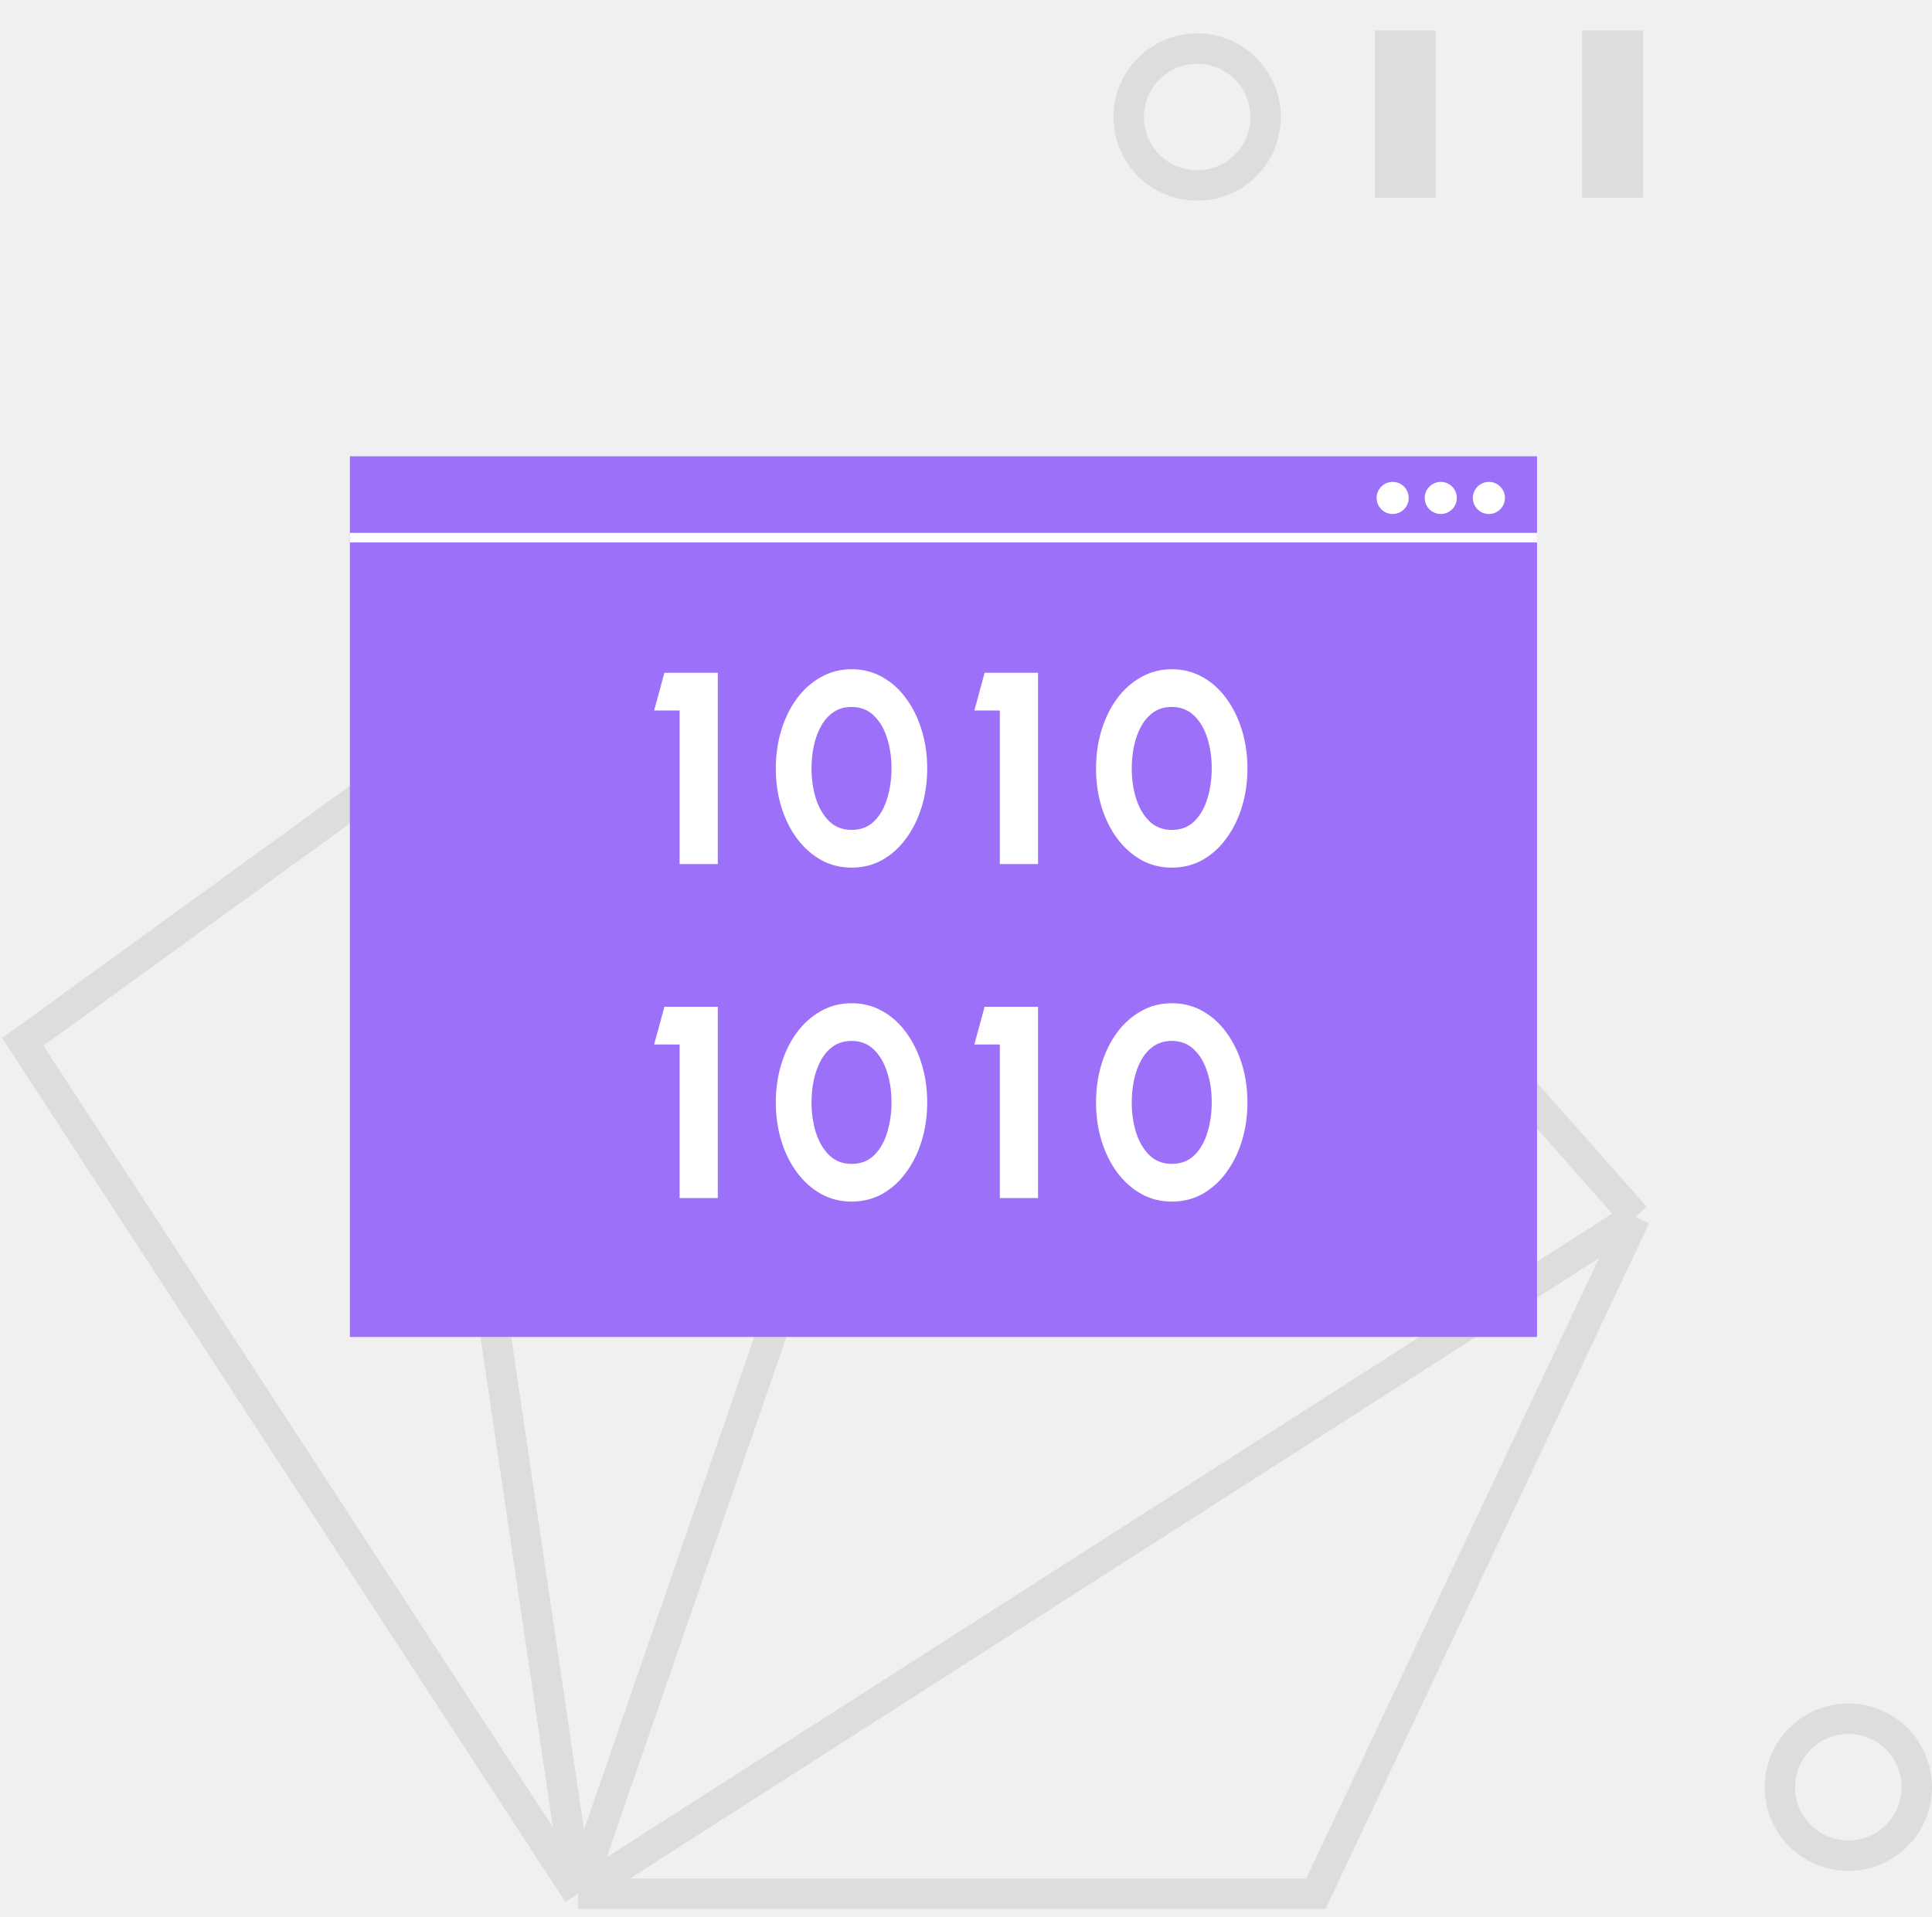
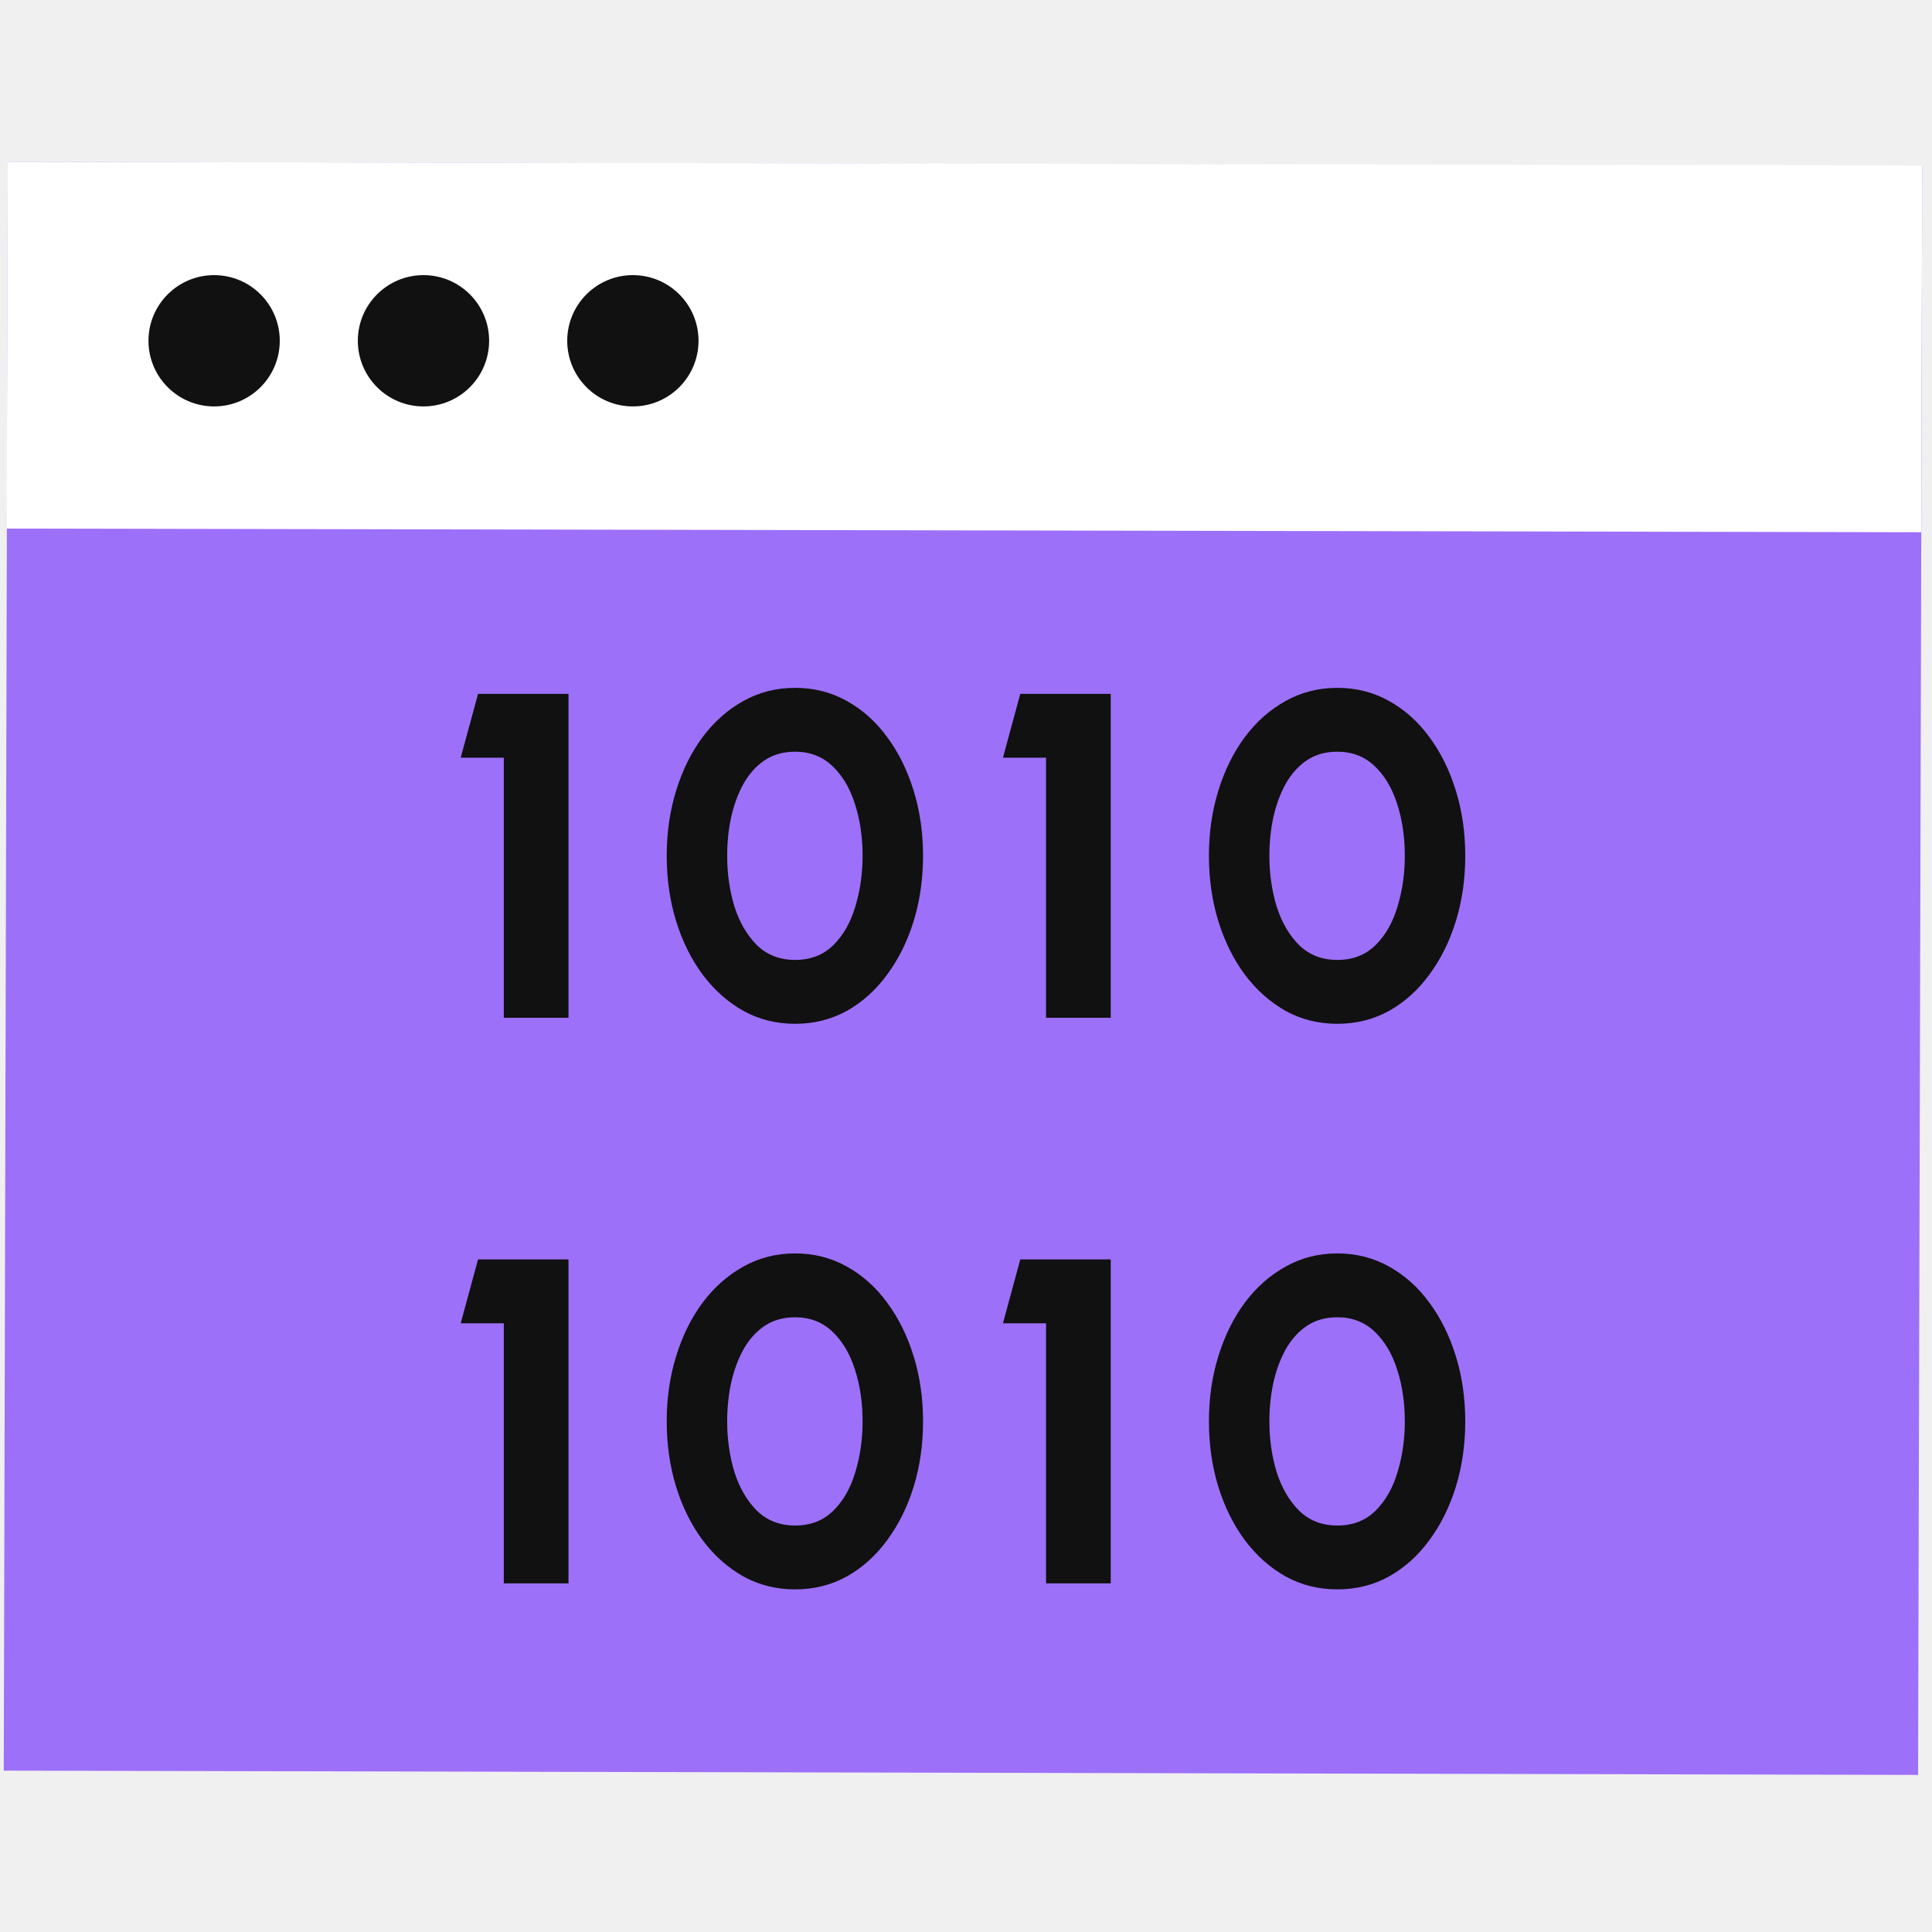
- <svg xmlns="http://www.w3.org/2000/svg" width="127" height="126" viewBox="0 0 127 126" fill="none">
-   <path d="M27 50L1.5 68.5L38 124.5M27 50L41.5 44.5L52.967 39L68.557 36M27 50L38 124.5M38 124.5H86.5L107.5 80M38 124.5L107.5 80M38 124.5L68.557 36M107.5 80L68.557 36" stroke="#dddddd" stroke-width="2" />
-   <circle cx="121.5" cy="117.5" r="4.5" stroke="#dddddd" stroke-width="2" />
-   <path fill-rule="evenodd" clip-rule="evenodd" d="M90.381 13V2L94.381 2V13H90.381Z" fill="#dddddd" />
-   <path fill-rule="evenodd" clip-rule="evenodd" d="M104 13V2L108 2V13H104Z" fill="#dddddd" />
-   <circle cx="78.695" cy="7.695" r="4.5" transform="rotate(53.3902 78.6951 7.69493)" stroke="#dddddd" stroke-width="2" />
-   <rect x="23" y="30" width="78.036" height="57.898" fill="#9D70F9" />
-   <rect x="23" y="35.035" width="78.036" height="0.629" fill="white" />
-   <circle cx="91.547" cy="32.738" r="1.055" fill="white" />
-   <circle cx="94.709" cy="32.738" r="1.055" fill="white" />
-   <circle cx="97.873" cy="32.738" r="1.055" fill="white" />
-   <path d="M44.674 56.809V46.713H43L43.673 44.233H47.184V56.809H44.674Z" fill="white" />
-   <path d="M55.983 57.043C55.249 57.043 54.579 56.875 53.973 56.54C53.366 56.198 52.839 55.728 52.39 55.129C51.947 54.531 51.604 53.839 51.362 53.054C51.119 52.264 50.998 51.42 50.998 50.521C50.998 49.623 51.119 48.782 51.362 47.997C51.604 47.207 51.947 46.512 52.39 45.913C52.839 45.314 53.366 44.847 53.973 44.512C54.579 44.171 55.249 44 55.983 44C56.717 44 57.387 44.171 57.993 44.512C58.6 44.847 59.121 45.314 59.558 45.913C60.001 46.512 60.343 47.207 60.586 47.997C60.828 48.782 60.95 49.623 60.95 50.521C60.95 51.42 60.828 52.264 60.586 53.054C60.343 53.839 60.001 54.531 59.558 55.129C59.121 55.728 58.6 56.198 57.993 56.54C57.387 56.875 56.717 57.043 55.983 57.043ZM55.983 54.563C56.583 54.563 57.078 54.372 57.466 53.989C57.854 53.605 58.139 53.105 58.321 52.489C58.509 51.872 58.603 51.216 58.603 50.521C58.603 49.785 58.503 49.111 58.303 48.5C58.108 47.889 57.817 47.401 57.429 47.036C57.041 46.665 56.559 46.479 55.983 46.479C55.528 46.479 55.134 46.59 54.8 46.812C54.473 47.033 54.2 47.336 53.982 47.719C53.769 48.102 53.609 48.536 53.5 49.021C53.397 49.5 53.345 50 53.345 50.521C53.345 51.216 53.439 51.872 53.627 52.489C53.821 53.099 54.112 53.599 54.5 53.989C54.894 54.372 55.389 54.563 55.983 54.563Z" fill="white" />
-   <path d="M65.724 56.809V46.713H64.05L64.723 44.233H68.235V56.809H65.724Z" fill="white" />
-   <path d="M77.033 57.043C76.299 57.043 75.629 56.875 75.023 56.54C74.416 56.198 73.889 55.728 73.44 55.129C72.997 54.531 72.655 53.839 72.412 53.054C72.169 52.264 72.048 51.42 72.048 50.521C72.048 49.623 72.169 48.782 72.412 47.997C72.655 47.207 72.997 46.512 73.44 45.913C73.889 45.314 74.416 44.847 75.023 44.512C75.629 44.171 76.299 44 77.033 44C77.767 44 78.437 44.171 79.044 44.512C79.65 44.847 80.172 45.314 80.608 45.913C81.051 46.512 81.394 47.207 81.636 47.997C81.879 48.782 82 49.623 82 50.521C82 51.42 81.879 52.264 81.636 53.054C81.394 53.839 81.051 54.531 80.608 55.129C80.172 55.728 79.65 56.198 79.044 56.54C78.437 56.875 77.767 57.043 77.033 57.043ZM77.033 54.563C77.634 54.563 78.128 54.372 78.516 53.989C78.904 53.605 79.189 53.105 79.371 52.489C79.559 51.872 79.653 51.216 79.653 50.521C79.653 49.785 79.553 49.111 79.353 48.5C79.159 47.889 78.868 47.401 78.48 47.036C78.091 46.665 77.609 46.479 77.033 46.479C76.578 46.479 76.184 46.59 75.851 46.812C75.523 47.033 75.25 47.336 75.032 47.719C74.82 48.102 74.659 48.536 74.55 49.021C74.447 49.5 74.395 50 74.395 50.521C74.395 51.216 74.489 51.872 74.677 52.489C74.871 53.099 75.162 53.599 75.55 53.989C75.945 54.372 76.439 54.563 77.033 54.563Z" fill="white" />
-   <path d="M44.674 78.766V68.67H43L43.673 66.191H47.184V78.766H44.674Z" fill="white" />
-   <path d="M55.983 79C55.249 79 54.579 78.832 53.973 78.497C53.366 78.156 52.839 77.686 52.39 77.087C51.947 76.488 51.604 75.796 51.362 75.012C51.119 74.221 50.998 73.377 50.998 72.479C50.998 71.58 51.119 70.739 51.362 69.955C51.604 69.164 51.947 68.469 52.39 67.871C52.839 67.272 53.366 66.805 53.973 66.469C54.579 66.128 55.249 65.957 55.983 65.957C56.717 65.957 57.387 66.128 57.993 66.469C58.6 66.805 59.121 67.272 59.558 67.871C60.001 68.469 60.343 69.164 60.586 69.955C60.828 70.739 60.95 71.58 60.95 72.479C60.95 73.377 60.828 74.221 60.586 75.012C60.343 75.796 60.001 76.488 59.558 77.087C59.121 77.686 58.6 78.156 57.993 78.497C57.387 78.832 56.717 79 55.983 79ZM55.983 76.521C56.583 76.521 57.078 76.329 57.466 75.946C57.854 75.563 58.139 75.063 58.321 74.446C58.509 73.829 58.603 73.173 58.603 72.479C58.603 71.742 58.503 71.068 58.303 70.458C58.108 69.847 57.817 69.359 57.429 68.993C57.041 68.622 56.559 68.436 55.983 68.436C55.528 68.436 55.134 68.547 54.8 68.769C54.473 68.99 54.2 69.293 53.982 69.676C53.769 70.059 53.609 70.493 53.5 70.979C53.397 71.458 53.345 71.958 53.345 72.479C53.345 73.173 53.439 73.829 53.627 74.446C53.821 75.057 54.112 75.557 54.5 75.946C54.894 76.329 55.389 76.521 55.983 76.521Z" fill="white" />
-   <path d="M65.724 78.766V68.67H64.05L64.723 66.191H68.235V78.766H65.724Z" fill="white" />
-   <path d="M77.033 79C76.299 79 75.629 78.832 75.023 78.497C74.416 78.156 73.889 77.686 73.44 77.087C72.997 76.488 72.655 75.796 72.412 75.012C72.169 74.221 72.048 73.377 72.048 72.479C72.048 71.58 72.169 70.739 72.412 69.955C72.655 69.164 72.997 68.469 73.44 67.871C73.889 67.272 74.416 66.805 75.023 66.469C75.629 66.128 76.299 65.957 77.033 65.957C77.767 65.957 78.437 66.128 79.044 66.469C79.65 66.805 80.172 67.272 80.608 67.871C81.051 68.469 81.394 69.164 81.636 69.955C81.879 70.739 82 71.58 82 72.479C82 73.377 81.879 74.221 81.636 75.012C81.394 75.796 81.051 76.488 80.608 77.087C80.172 77.686 79.65 78.156 79.044 78.497C78.437 78.832 77.767 79 77.033 79ZM77.033 76.521C77.634 76.521 78.128 76.329 78.516 75.946C78.904 75.563 79.189 75.063 79.371 74.446C79.559 73.829 79.653 73.173 79.653 72.479C79.653 71.742 79.553 71.068 79.353 70.458C79.159 69.847 78.868 69.359 78.48 68.993C78.091 68.622 77.609 68.436 77.033 68.436C76.578 68.436 76.184 68.547 75.851 68.769C75.523 68.99 75.25 69.293 75.032 69.676C74.82 70.059 74.659 70.493 74.55 70.979C74.447 71.458 74.395 71.958 74.395 72.479C74.395 73.173 74.489 73.829 74.677 74.446C74.871 75.057 75.162 75.557 75.55 75.946C75.945 76.329 76.439 76.521 77.033 76.521Z" fill="white" />
+ <svg xmlns="http://www.w3.org/2000/svg" width="32" height="32" viewBox="0 0 99 84" fill="none">
+   <path d="M0.399 0.79L98.498 1.01L98.287 83.45L0.192 83.231L0.399 0.79Z" fill="#9D70F9" />
+   <path d="M0.398 0.79L98.498 0.978L98.442 19.773L0.342 19.585L0.398 0.79Z" fill="white" />
+   <circle cx="10.972" cy="9.962" r="3.364" fill="#111111" />
+   <circle cx="21.7" cy="9.962" r="3.364" fill="#111111" />
+   <circle cx="32.43" cy="9.962" r="3.364" fill="#111111" />
+   <path d="M25.816 44.653V31.327H23.607L24.496 28.055H29.13V44.653H25.816Z" fill="#111111" />
+   <path d="M40.743 44.962C39.775 44.962 38.89 44.74 38.09 44.298C37.29 43.847 36.593 43.227 36.001 42.436C35.416 41.646 34.964 40.733 34.644 39.697C34.324 38.654 34.164 37.54 34.164 36.354C34.164 35.168 34.324 34.058 34.644 33.023C34.964 31.979 35.416 31.062 36.001 30.272C36.593 29.482 37.29 28.865 38.09 28.422C38.89 27.972 39.775 27.747 40.743 27.747C41.712 27.747 42.596 27.972 43.397 28.422C44.197 28.865 44.886 29.482 45.462 30.272C46.046 31.062 46.499 31.979 46.819 33.023C47.139 34.058 47.299 35.168 47.299 36.354C47.299 37.54 47.139 38.654 46.819 39.697C46.499 40.733 46.046 41.646 45.462 42.436C44.886 43.227 44.197 43.847 43.397 44.298C42.596 44.74 41.712 44.962 40.743 44.962ZM40.743 41.689C41.536 41.689 42.188 41.436 42.701 40.931C43.213 40.425 43.589 39.765 43.829 38.951C44.077 38.136 44.201 37.271 44.201 36.354C44.201 35.382 44.069 34.493 43.805 33.686C43.549 32.88 43.165 32.236 42.653 31.754C42.14 31.264 41.504 31.019 40.743 31.019C40.143 31.019 39.623 31.165 39.183 31.458C38.75 31.75 38.39 32.149 38.102 32.655C37.822 33.161 37.61 33.734 37.466 34.374C37.33 35.006 37.262 35.666 37.262 36.354C37.262 37.271 37.386 38.136 37.634 38.951C37.89 39.757 38.274 40.417 38.786 40.931C39.307 41.436 39.959 41.689 40.743 41.689Z" fill="#111111" />
+   <path d="M53.602 44.653V31.327H51.393L52.281 28.055H56.916V44.653H53.602Z" fill="#111111" />
+   <path d="M68.528 44.962C67.559 44.962 66.675 44.74 65.874 44.298C65.074 43.847 64.377 43.227 63.785 42.436C63.201 41.646 62.748 40.733 62.428 39.697C62.108 38.654 61.948 37.54 61.948 36.354C61.948 35.168 62.108 34.058 62.428 33.023C62.748 31.979 63.201 31.062 63.785 30.272C64.377 29.482 65.074 28.865 65.874 28.422C66.675 27.972 67.559 27.747 68.528 27.747C69.496 27.747 70.381 27.972 71.181 28.422C71.982 28.865 72.67 29.482 73.246 30.272C73.831 31.062 74.283 31.979 74.603 33.023C74.923 34.058 75.083 35.168 75.083 36.354C75.083 37.54 74.923 38.654 74.603 39.697C74.283 40.733 73.831 41.646 73.246 42.436C72.67 43.227 71.982 43.847 71.181 44.298C70.381 44.74 69.496 44.962 68.528 44.962ZM68.528 41.689C69.32 41.689 69.973 41.436 70.485 40.931C70.997 40.425 71.373 39.765 71.613 38.951C71.862 38.136 71.986 37.271 71.986 36.354C71.986 35.382 71.854 34.493 71.589 33.686C71.333 32.88 70.949 32.236 70.437 31.754C69.925 31.264 69.288 31.019 68.528 31.019C67.927 31.019 67.407 31.165 66.967 31.458C66.535 31.75 66.174 32.149 65.886 32.655C65.606 33.161 65.394 33.734 65.25 34.374C65.114 35.006 65.046 35.666 65.046 36.354C65.046 37.271 65.17 38.136 65.418 38.951C65.674 39.757 66.058 40.417 66.571 40.931C67.091 41.436 67.743 41.689 68.528 41.689Z" fill="#111111" />
+   <path d="M25.816 73.635V60.309H23.607L24.496 57.036H29.13V73.635H25.816Z" fill="#111111" />
+   <path d="M40.743 73.943C39.775 73.943 38.89 73.722 38.09 73.279C37.29 72.829 36.593 72.208 36.001 71.418C35.416 70.627 34.964 69.714 34.644 68.679C34.324 67.636 34.164 66.521 34.164 65.336C34.164 64.15 34.324 63.039 34.644 62.004C34.964 60.961 35.416 60.044 36.001 59.253C36.593 58.463 37.29 57.847 38.09 57.404C38.89 56.953 39.775 56.728 40.743 56.728C41.712 56.728 42.596 56.953 43.397 57.404C44.197 57.847 44.886 58.463 45.462 59.253C46.046 60.044 46.499 60.961 46.819 62.004C47.139 63.039 47.299 64.15 47.299 65.336C47.299 66.521 47.139 67.636 46.819 68.679C46.499 69.714 46.046 70.627 45.462 71.418C44.886 72.208 44.197 72.829 43.397 73.279C42.596 73.722 41.712 73.943 40.743 73.943ZM40.743 70.671C41.536 70.671 42.188 70.418 42.701 69.912C43.213 69.406 43.589 68.746 43.829 67.932C44.077 67.118 44.201 66.252 44.201 65.336C44.201 64.363 44.069 63.474 43.805 62.668C43.549 61.862 43.165 61.218 42.653 60.735C42.14 60.245 41.504 60 40.743 60C40.143 60 39.623 60.147 39.183 60.439C38.75 60.731 38.39 61.131 38.102 61.636C37.822 62.142 37.61 62.715 37.466 63.356C37.33 63.988 37.262 64.648 37.262 65.336C37.262 66.252 37.386 67.118 37.634 67.932C37.89 68.738 38.274 69.398 38.786 69.912C39.307 70.418 39.959 70.671 40.743 70.671Z" fill="#111111" />
+   <path d="M53.602 73.635V60.309H51.393L52.281 57.036H56.916V73.635H53.602Z" fill="#111111" />
+   <path d="M68.528 73.943C67.559 73.943 66.675 73.722 65.874 73.279C65.074 72.829 64.377 72.208 63.785 71.418C63.201 70.627 62.748 69.714 62.428 68.679C62.108 67.636 61.948 66.521 61.948 65.336C61.948 64.15 62.108 63.039 62.428 62.004C62.748 60.961 63.201 60.044 63.785 59.253C64.377 58.463 65.074 57.847 65.874 57.404C66.675 56.953 67.559 56.728 68.528 56.728C69.496 56.728 70.381 56.953 71.181 57.404C71.982 57.847 72.67 58.463 73.246 59.253C73.831 60.044 74.283 60.961 74.603 62.004C74.923 63.039 75.083 64.15 75.083 65.336C75.083 66.521 74.923 67.636 74.603 68.679C74.283 69.714 73.831 70.627 73.246 71.418C72.67 72.208 71.982 72.829 71.181 73.279C70.381 73.722 69.496 73.943 68.528 73.943ZM68.528 70.671C69.32 70.671 69.973 70.418 70.485 69.912C70.997 69.406 71.373 68.746 71.613 67.932C71.862 67.118 71.986 66.252 71.986 65.336C71.986 64.363 71.854 63.474 71.589 62.668C71.333 61.862 70.949 61.218 70.437 60.735C69.925 60.245 69.288 60 68.528 60C67.927 60 67.407 60.147 66.967 60.439C66.535 60.731 66.174 61.131 65.886 61.636C65.606 62.142 65.394 62.715 65.25 63.356C65.114 63.988 65.046 64.648 65.046 65.336C65.046 66.252 65.17 67.118 65.418 67.932C65.674 68.738 66.058 69.398 66.571 69.912C67.091 70.418 67.743 70.671 68.528 70.671Z" fill="#111111" />
</svg>
